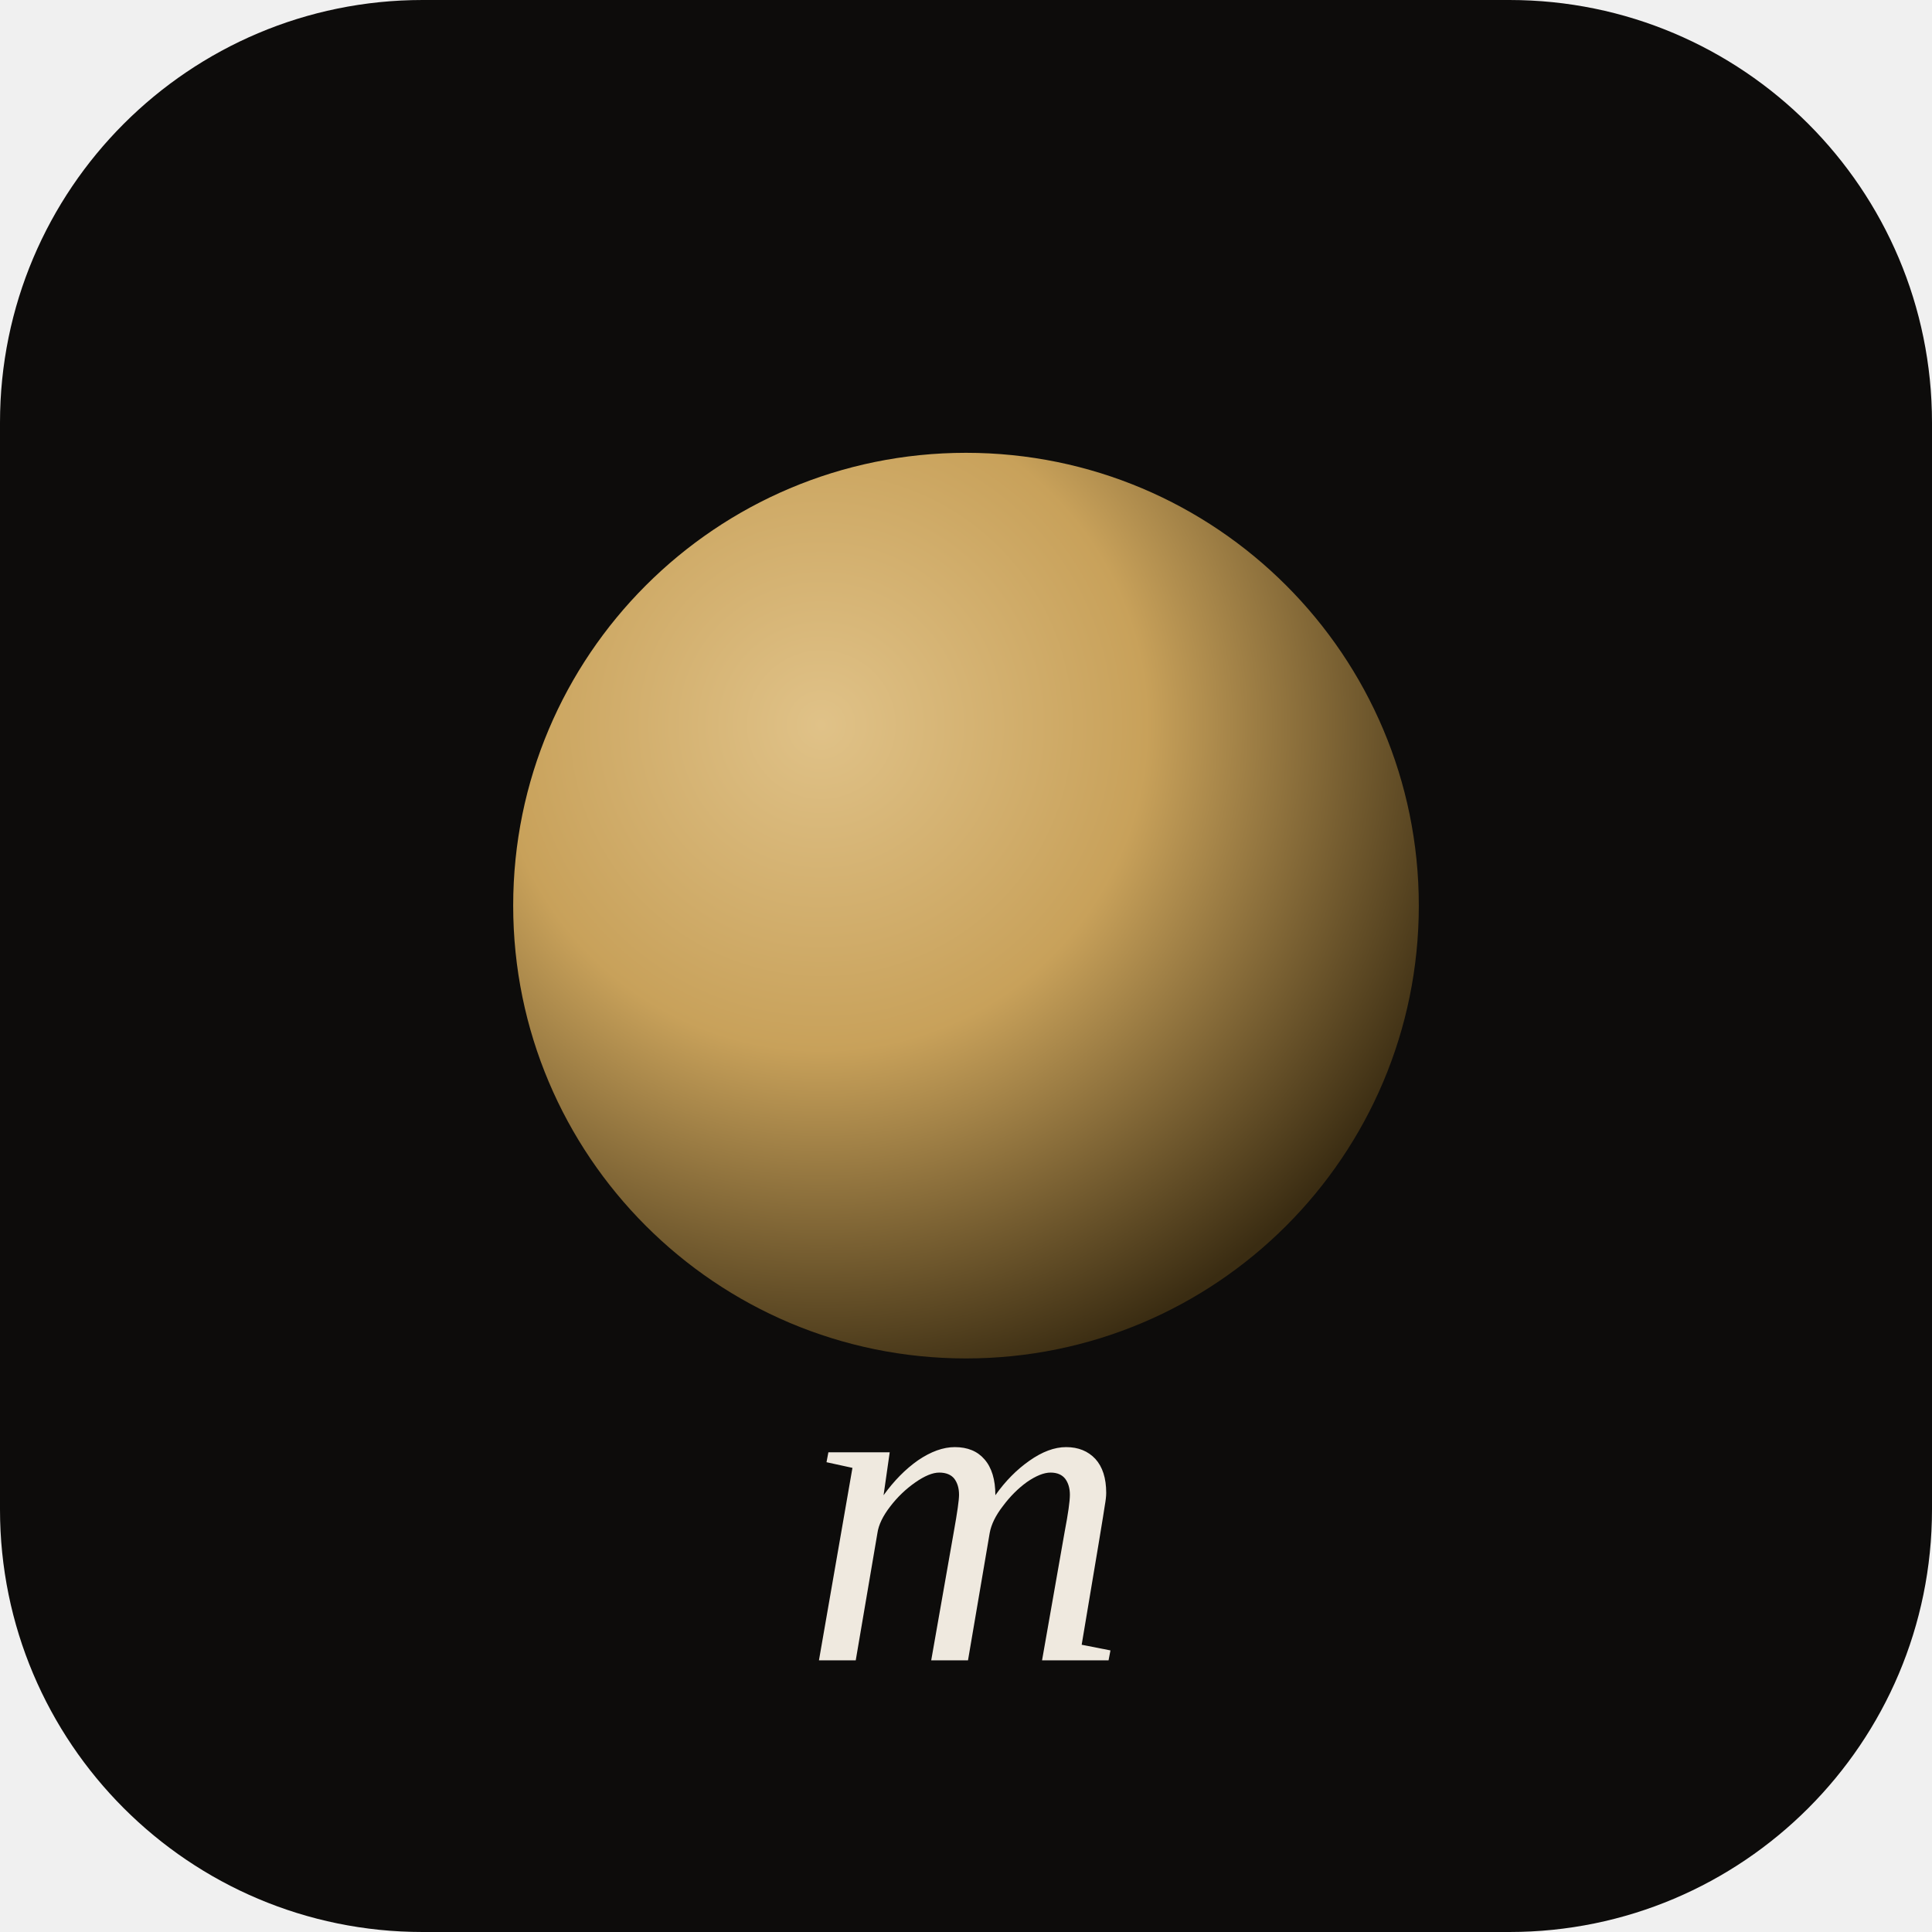
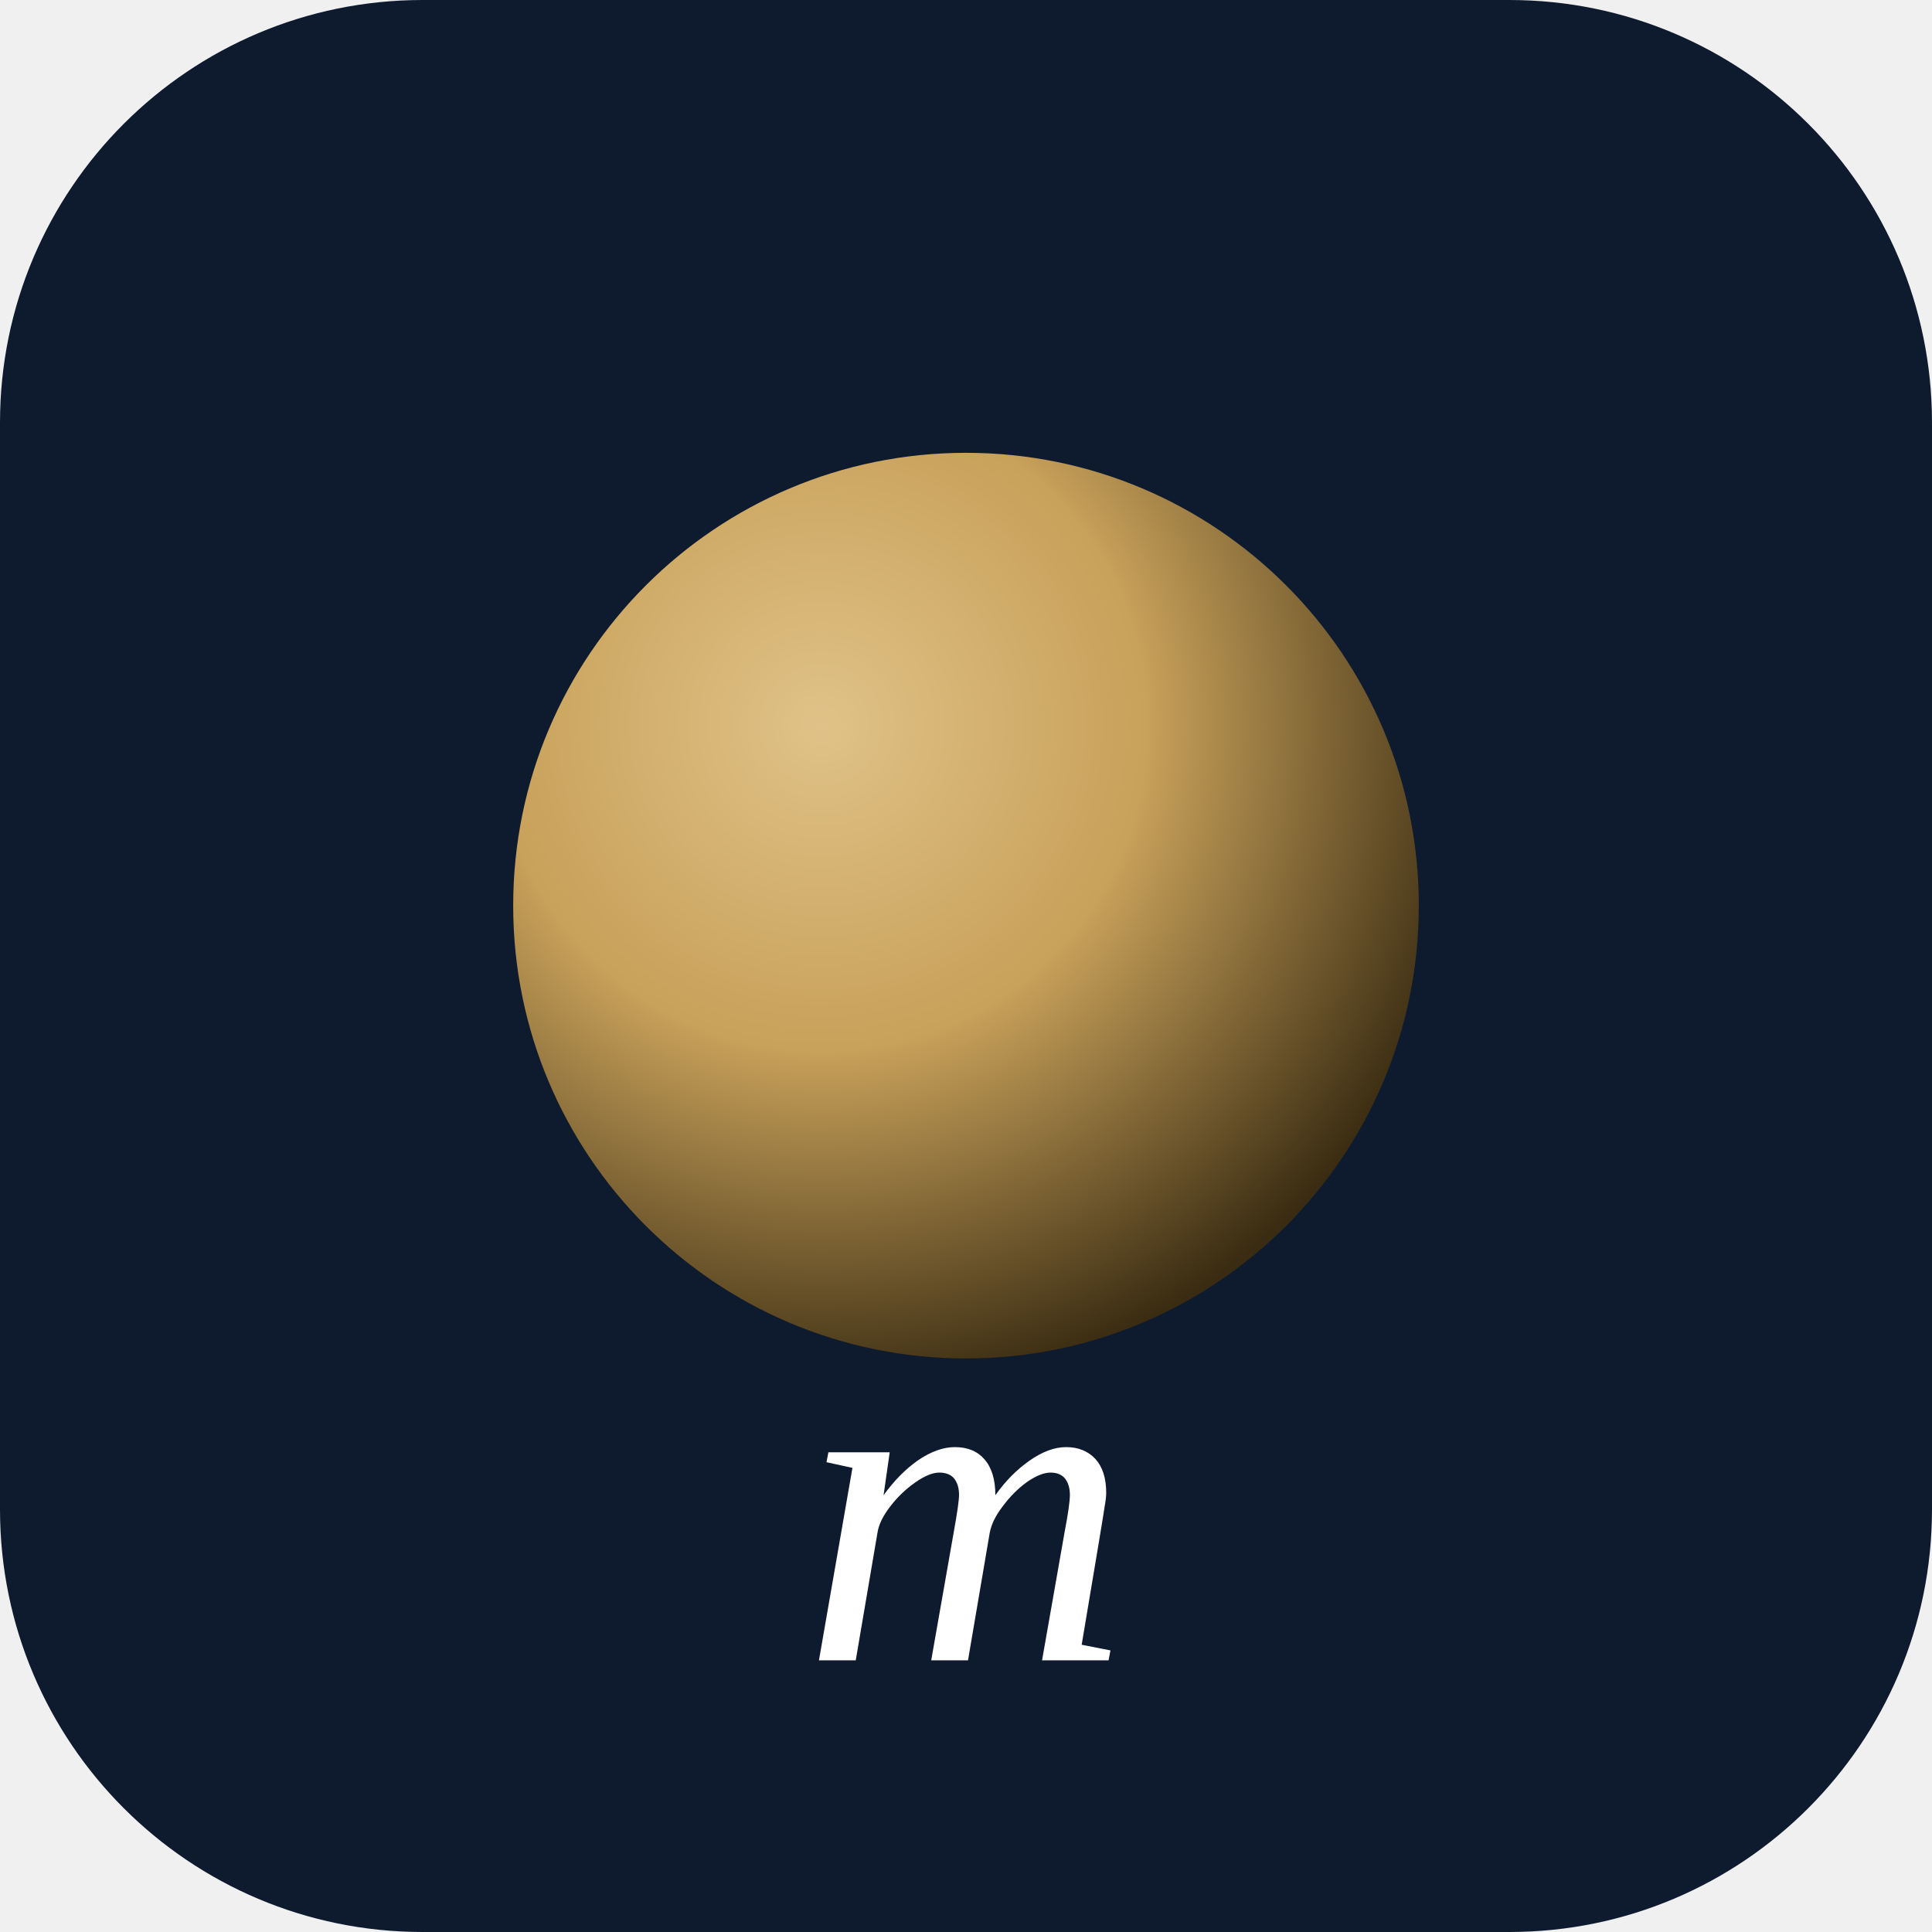
<svg xmlns="http://www.w3.org/2000/svg" viewBox="0 0 64 64" width="64" height="64">
  <defs>
    <radialGradient id="g" cx="34%" cy="30%" r="75%">
      <stop offset="0%" stop-color="#e0c288" />
      <stop offset="48%" stop-color="#c8a15a" />
      <stop offset="100%" stop-color="#3a2c12" />
    </radialGradient>
  </defs>
-   <rect width="64" height="64" rx="14" fill="#0d0c0b" />
+   <rect width="64" height="64" rx="14" fill="#0e1b2f" />
  <circle cx="32" cy="30" r="15" fill="url(#g)" />
-   <text x="32" y="55" text-anchor="middle" font-family="Georgia, 'Times New Roman', serif" font-style="italic" font-size="15" fill="#efe9df">m</text>
+   <text x="32" y="55" text-anchor="middle" font-family="Georgia, 'Times New Roman', serif" font-style="italic" font-size="15" fill="#ffffff">m</text>
</svg>
